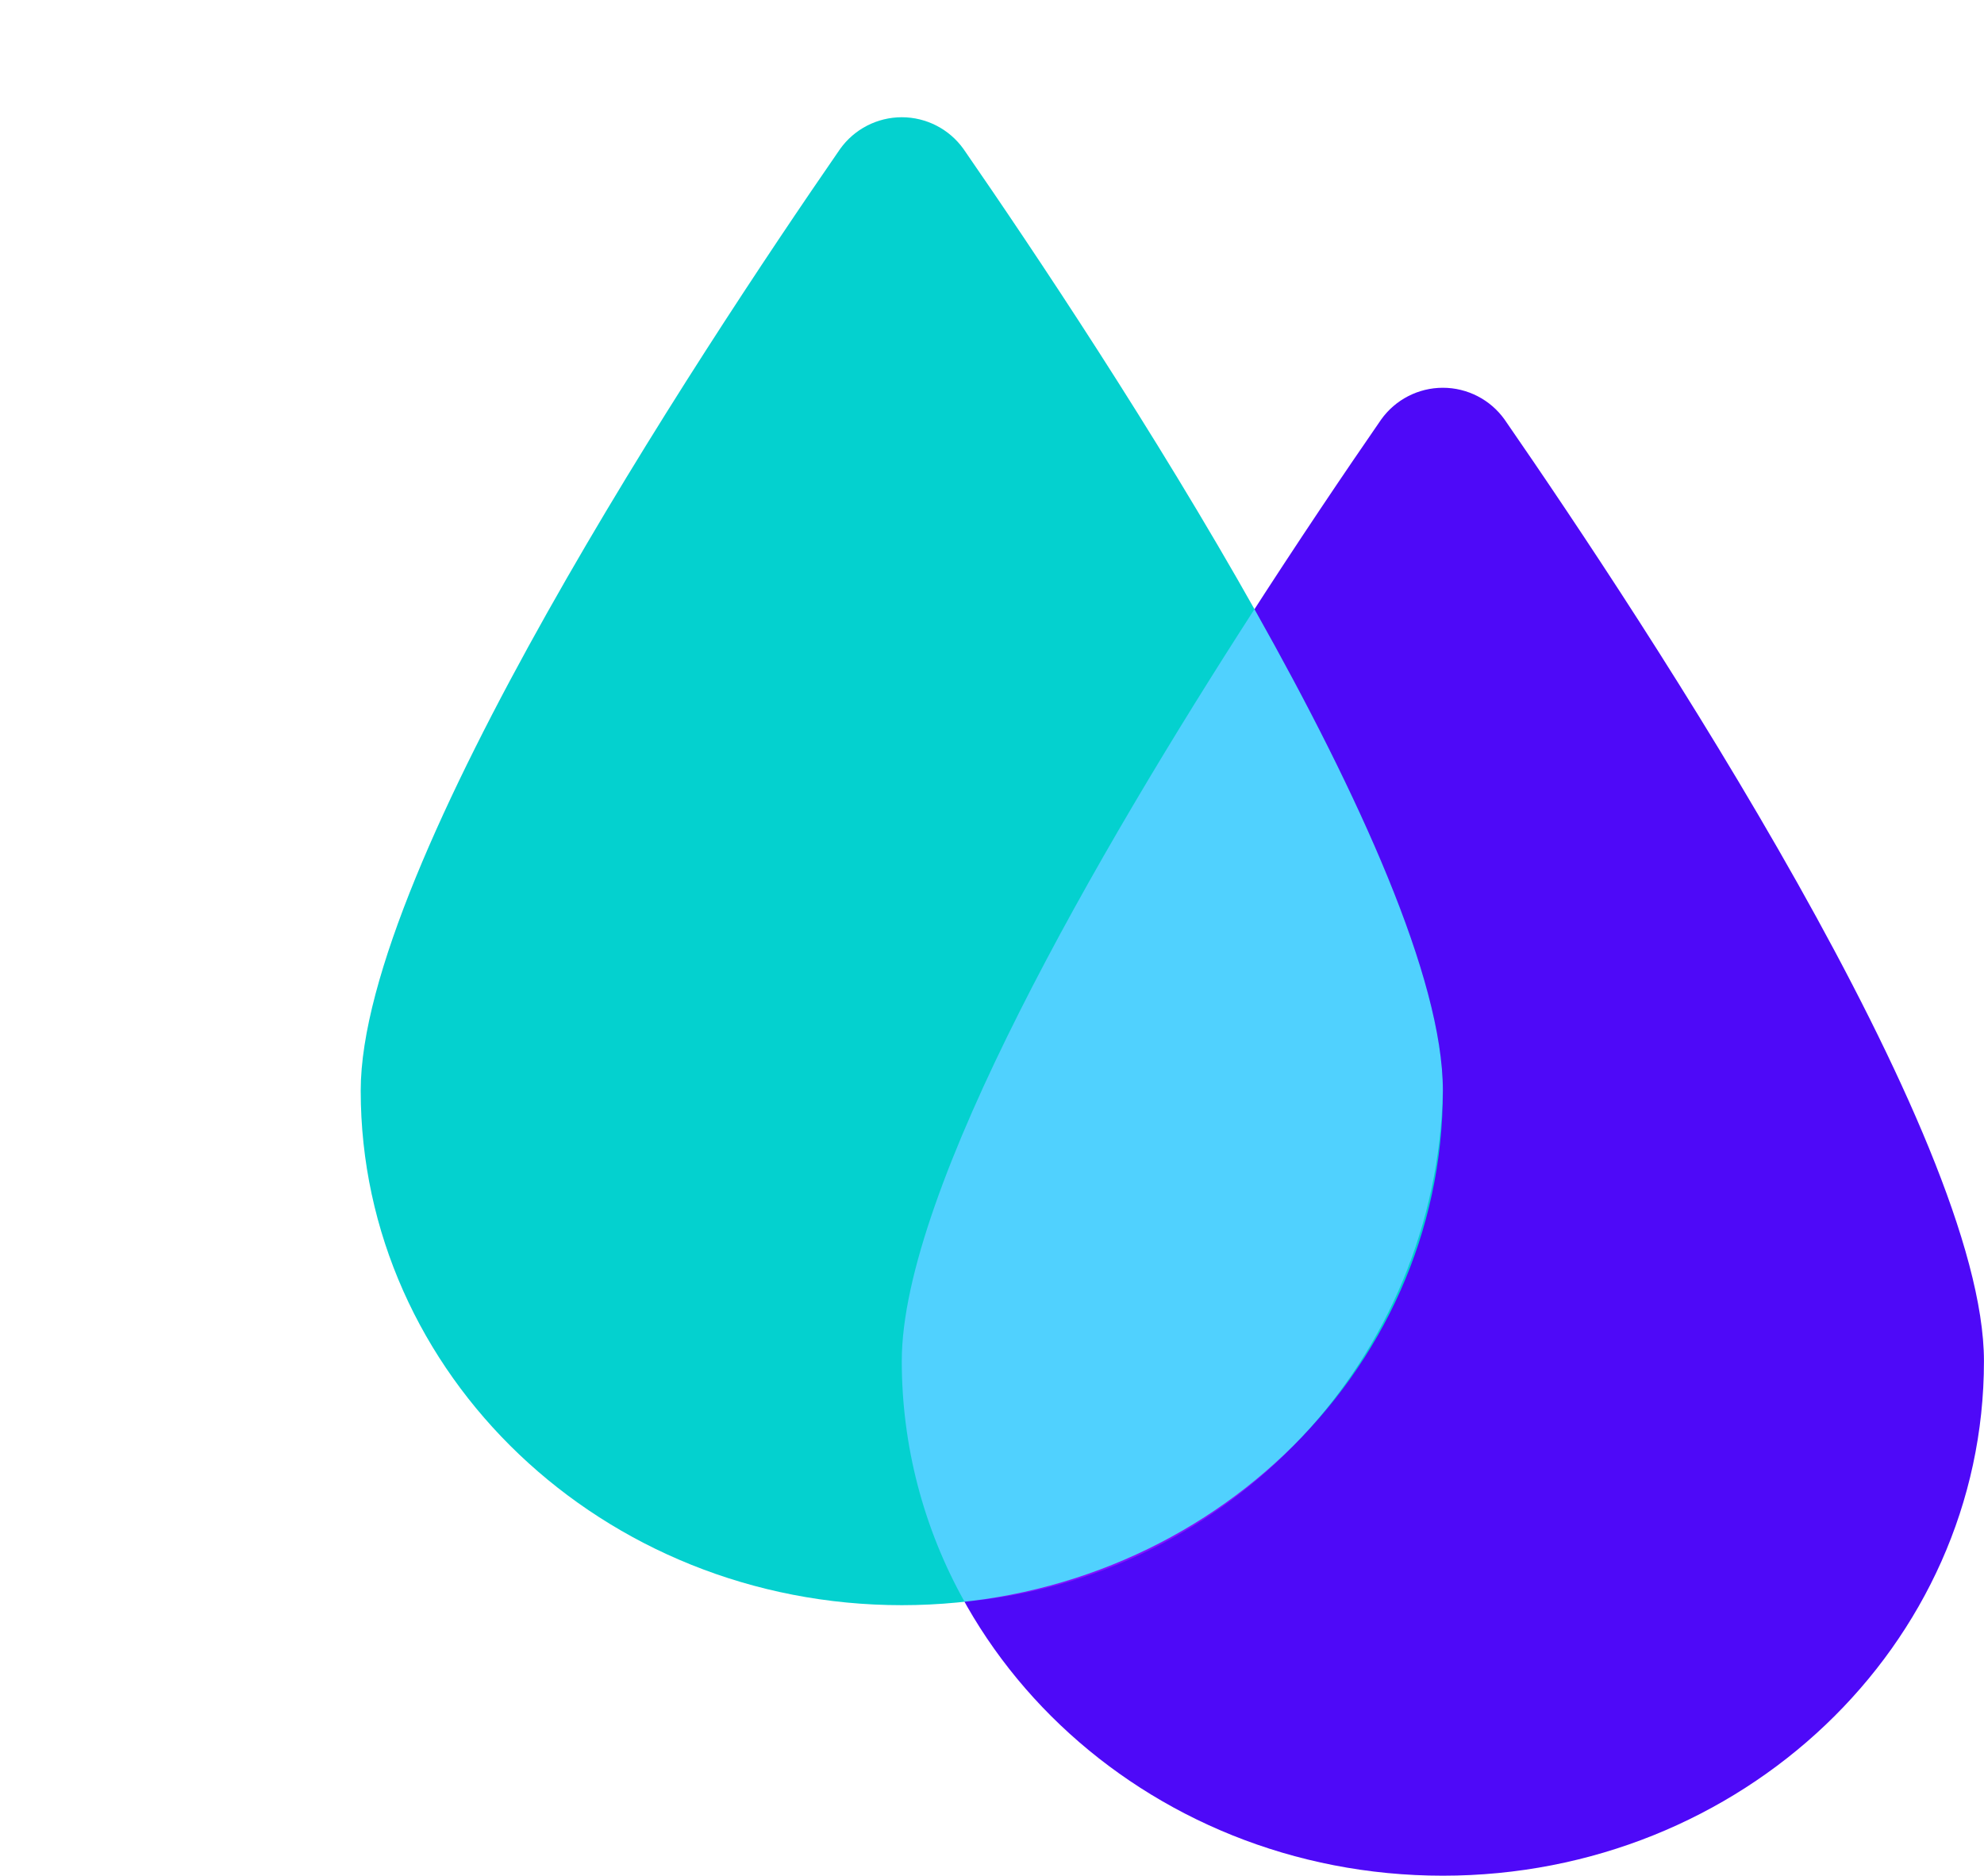
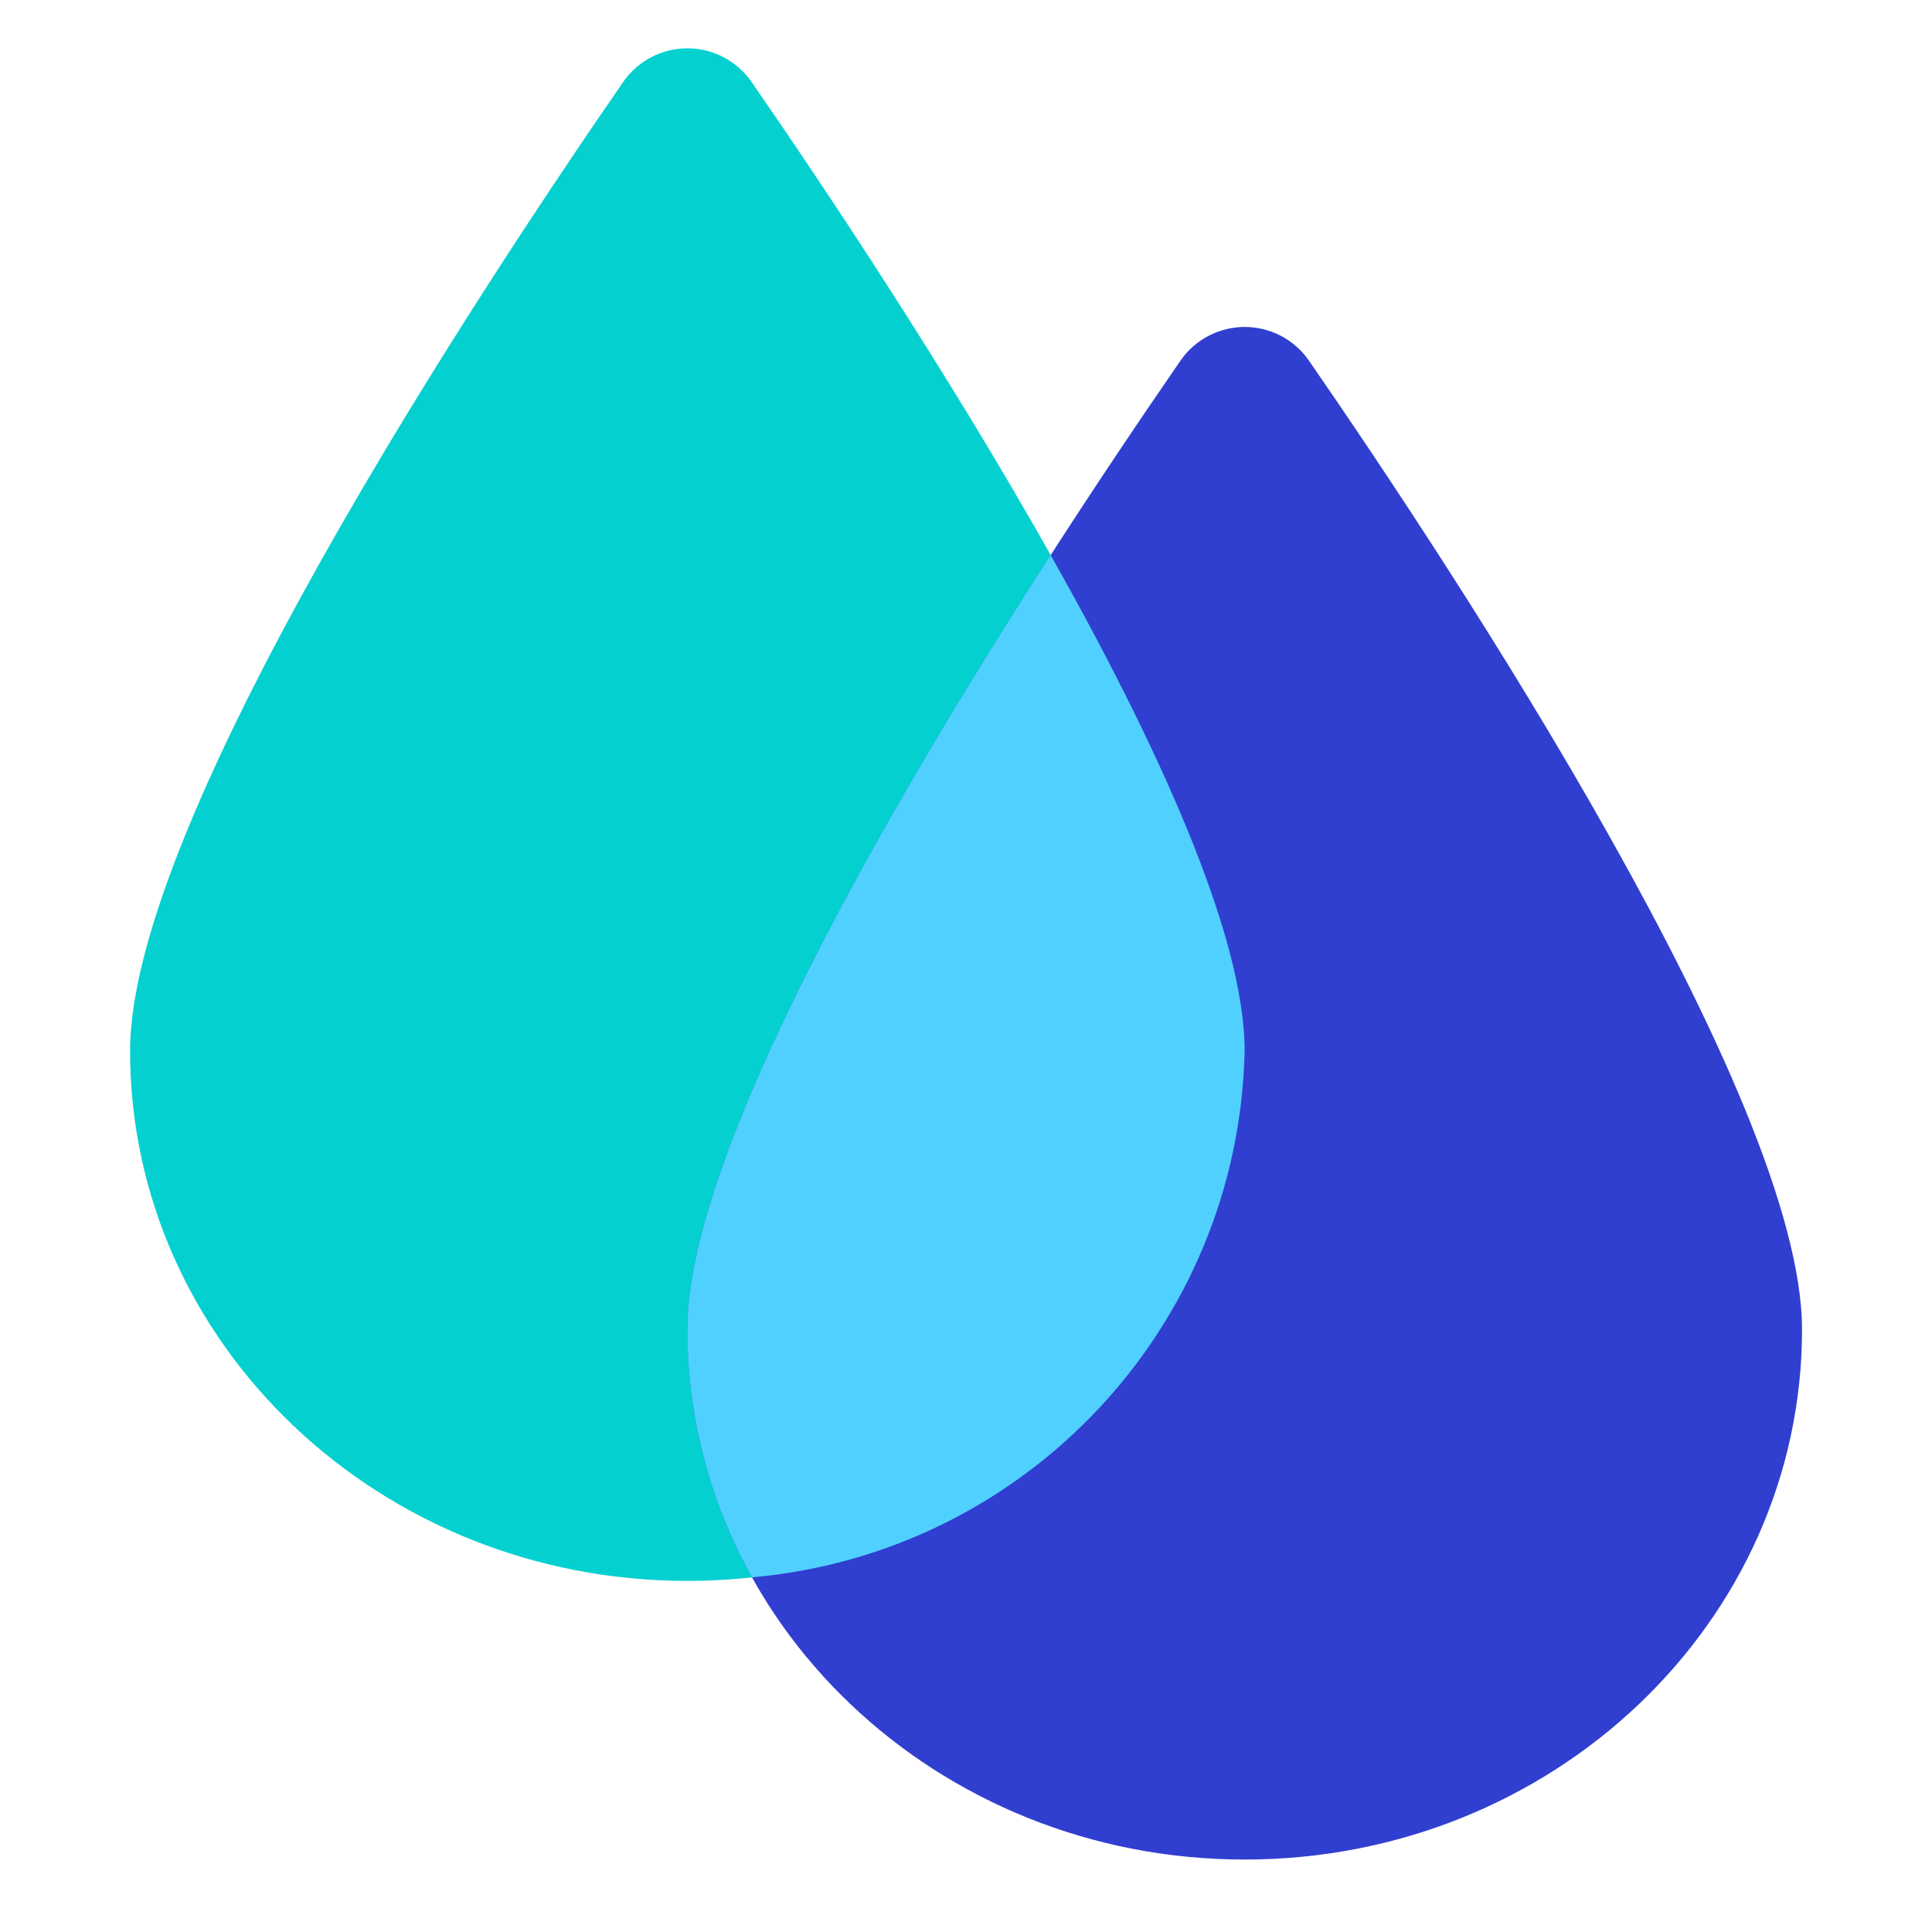
- <svg xmlns="http://www.w3.org/2000/svg" width="42.308" height="40" viewBox="0 0 42.308 40">
+ <svg xmlns="http://www.w3.org/2000/svg" width="40" height="40" viewBox="0 0 40 40">
  <g id="ic_liquidity" transform="translate(0)">
    <rect id="Rectangle_1" data-name="Rectangle 1" width="40" height="40" rx="4" transform="translate(0)" fill="none" />
-     <g id="Group_86" data-name="Group 86" transform="translate(-2.308 -2.5)">
-       <path id="Path_173" data-name="Path 173" d="M27.854-24.323a1.617,1.617,0,0,0-2.631,0C22.2-19.945,15-9.03,15-4.243,15,1.817,20.166,6.731,26.538,6.731S38.077,1.817,38.077-4.243C38.077-9.03,30.88-19.945,27.854-24.323Z" transform="translate(6.538 35.769)" fill="#4e09f8" />
+     <g id="Group_86" data-name="Group 86" transform="translate(-7.307 -4)">
      <path id="Path_172" data-name="Path 172" d="M27.854-24.323a1.617,1.617,0,0,0-2.631,0C22.2-19.945,15-9.03,15-4.243,15,1.817,20.166,6.731,26.538,6.731S38.077,1.817,38.077-4.243C38.077-9.03,30.88-19.945,27.854-24.323Z" transform="translate(-5 30)" fill="rgba(3,209,207,0.99)" />
-       <path id="Intersection_1" data-name="Intersection 1" d="M0,16.035C0,12.383,4.19,5.162,7.521,0c2.2,3.9,4.017,7.858,4.017,10.266a11.188,11.188,0,0,1-10.2,10.9A10.505,10.505,0,0,1,0,16.035Z" transform="translate(21.538 15.491)" fill="#4e09f8" stroke="rgba(0,0,0,0)" stroke-width="1" style="mix-blend-mode: screen;isolation: isolate" />
+       <path id="Path_173" data-name="Path 173" d="M27.854-24.323a1.617,1.617,0,0,0-2.631,0C22.2-19.945,15-9.03,15-4.243,15,1.817,20.166,6.731,26.538,6.731S38.077,1.817,38.077-4.243C38.077-9.03,30.88-19.945,27.854-24.323Z" transform="translate(6.539 35.769)" fill="#303fd0" />
+       <path id="Intersection_1" data-name="Intersection 1" d="M0,16.035C0,12.383,4.19,5.162,7.521,0c2.2,3.9,4.017,7.858,4.017,10.266a11.188,11.188,0,0,1-10.2,10.9A10.505,10.505,0,0,1,0,16.035Z" transform="translate(21.538 15.491)" fill="#50d0fe" stroke="rgba(0,0,0,0)" stroke-width="1" />
    </g>
  </g>
</svg>
